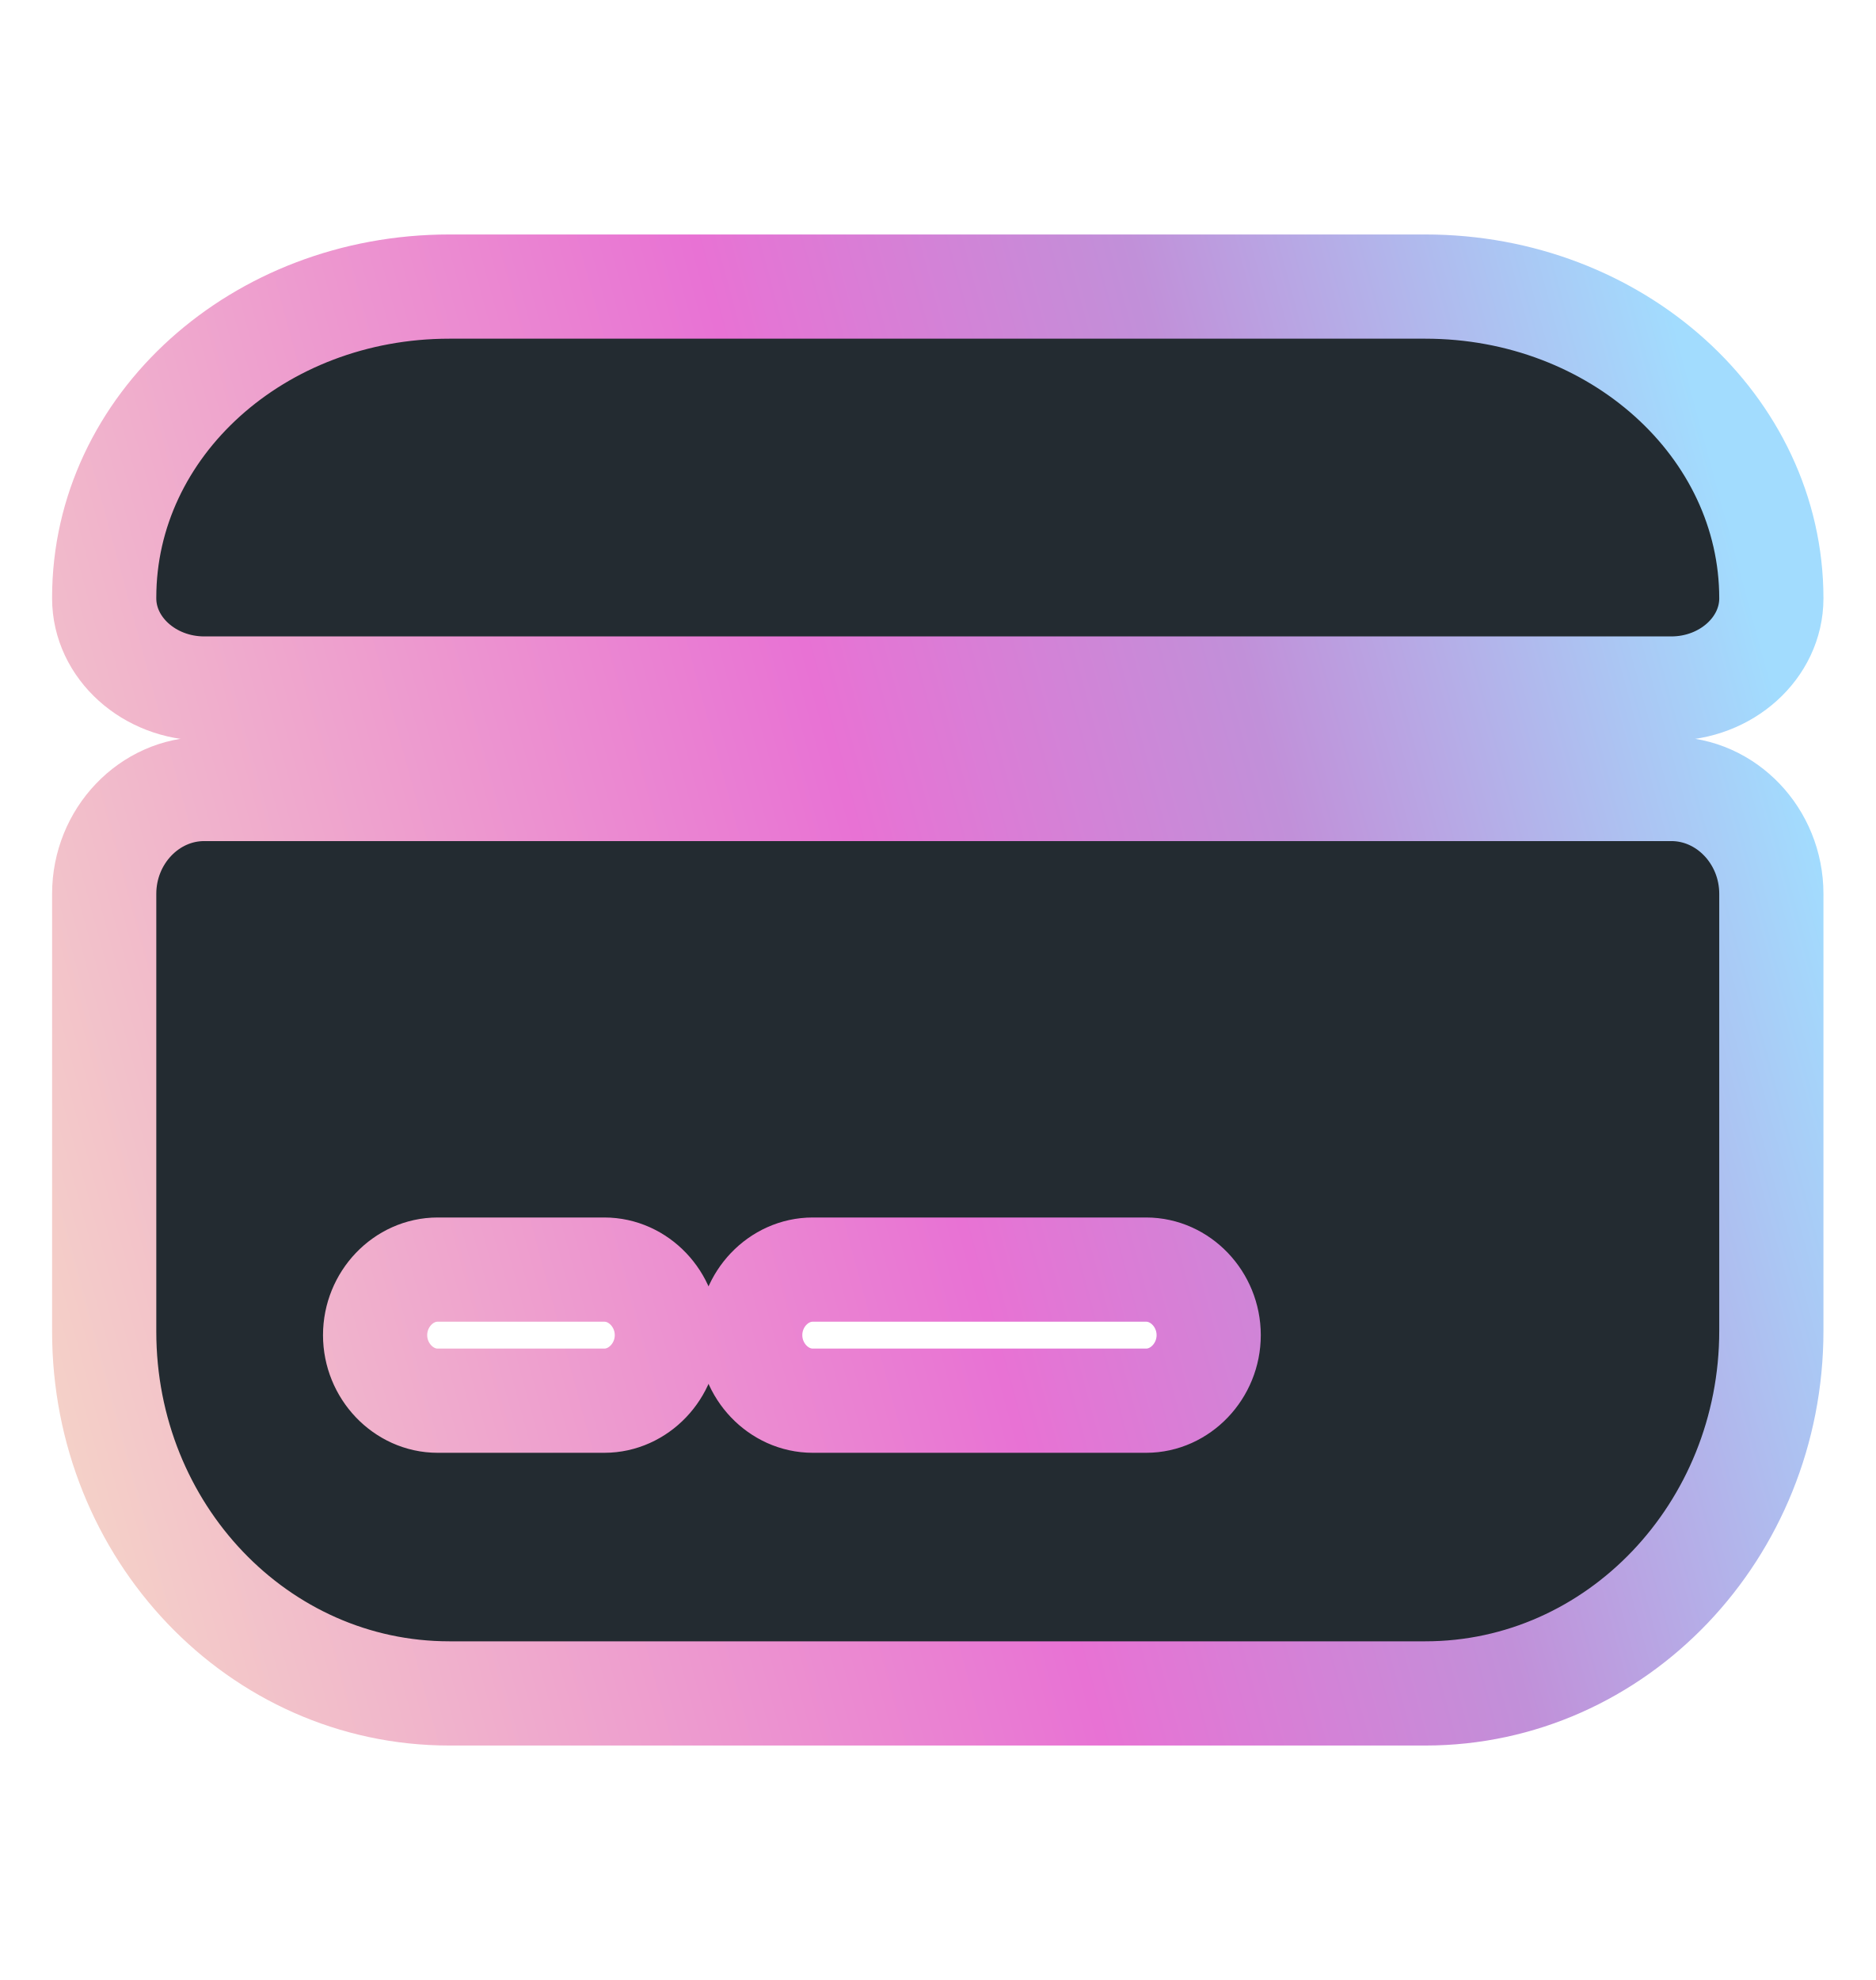
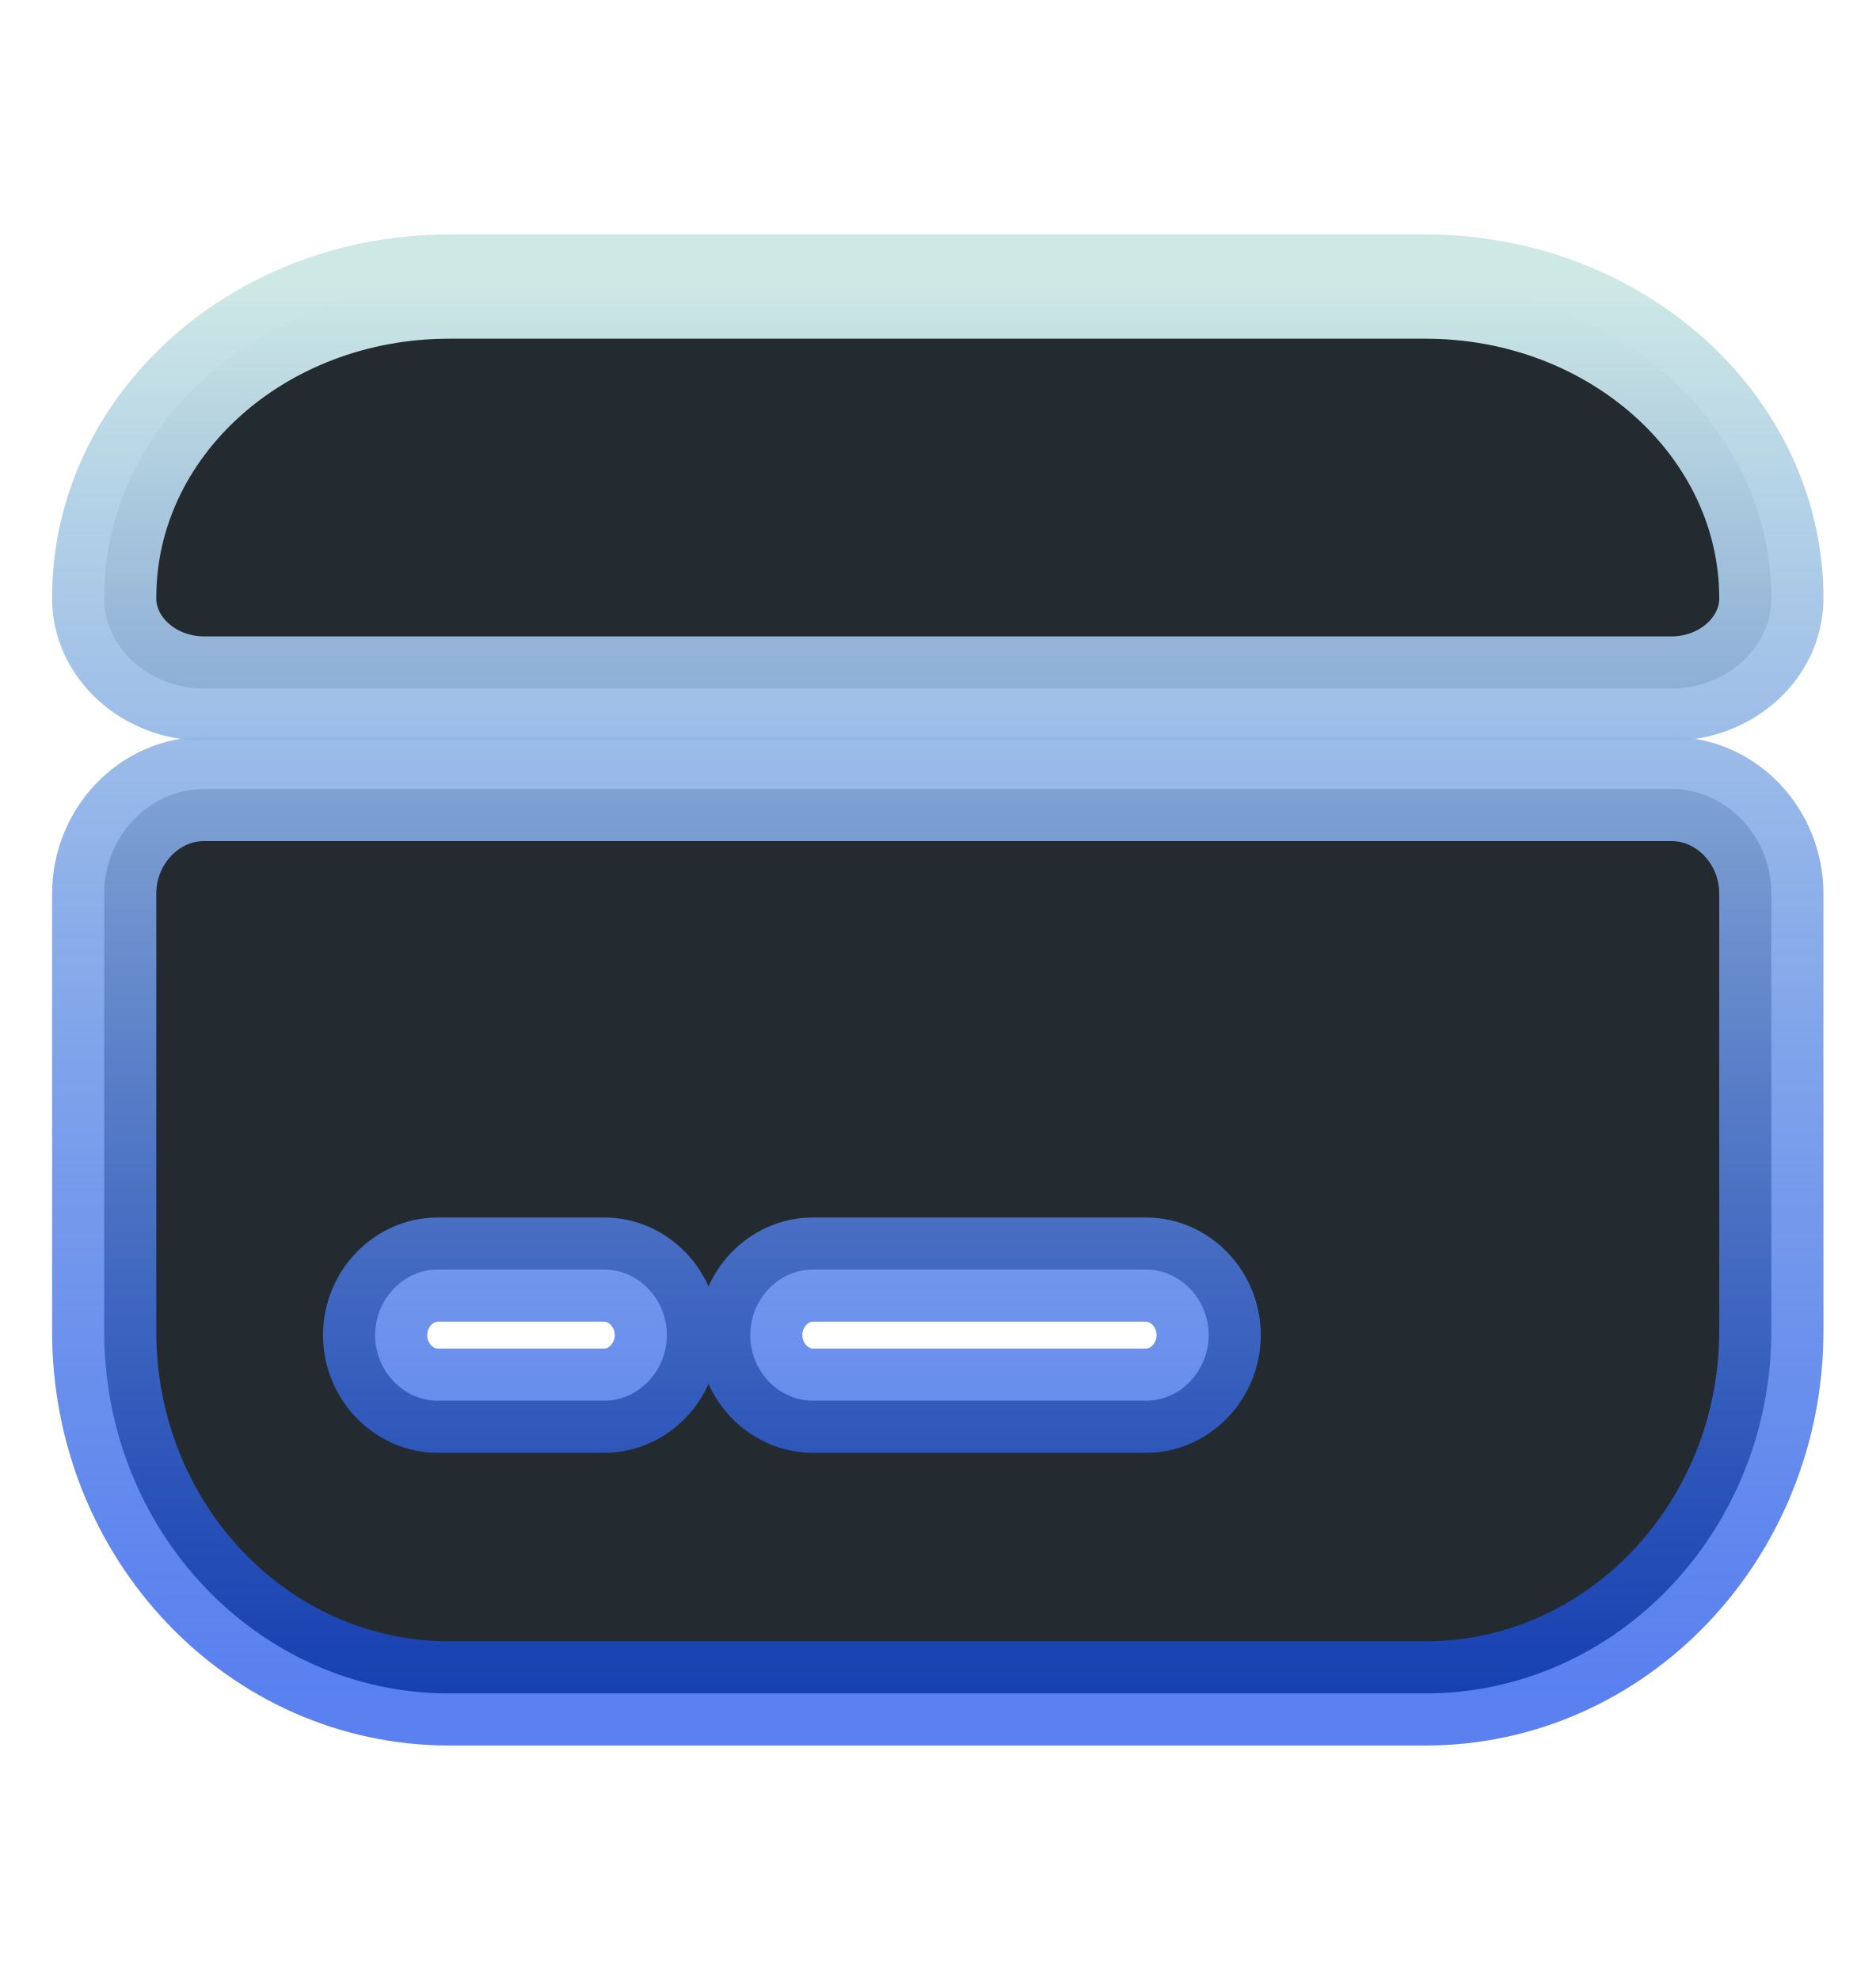
<svg xmlns="http://www.w3.org/2000/svg" width="18" height="19" viewBox="0 0 18 19" fill="none">
-   <path d="M17 5.742C17 6.217 16.568 6.607 16.04 6.607H1.96C1.432 6.607 1 6.217 1 5.742V5.734C1 4.083 2.48 2.75 4.312 2.75H13.68C15.512 2.75 17 4.09 17 5.742Z" fill="#232B31" />
+   <path d="M17 5.742C17 6.217 16.568 6.607 16.04 6.607H1.96C1.432 6.607 1 6.217 1 5.742V5.734C1 4.083 2.48 2.75 4.312 2.75H13.68C15.512 2.75 17 4.091 17 5.742Z" fill="#232B31" />
  <path d="M1 8.577V12.778C1 14.698 2.48 16.25 4.312 16.25H13.68C15.512 16.25 17 14.69 17 12.77V8.577C17 8.024 16.568 7.571 16.04 7.571H1.96C1.432 7.571 1 8.024 1 8.577ZM5.8 13.441H4.2C3.872 13.441 3.6 13.155 3.6 12.812C3.6 12.468 3.872 12.183 4.2 12.183H5.8C6.128 12.183 6.4 12.468 6.4 12.812C6.4 13.155 6.128 13.441 5.8 13.441ZM11 13.441H7.8C7.472 13.441 7.2 13.155 7.2 12.812C7.2 12.468 7.472 12.183 7.8 12.183H11C11.328 12.183 11.6 12.468 11.6 12.812C11.6 13.155 11.328 13.441 11 13.441Z" fill="#232B31" />
-   <path d="M17 5.742C17 6.217 16.568 6.607 16.04 6.607H1.96C1.432 6.607 1 6.217 1 5.742V5.734C1 4.083 2.48 2.75 4.312 2.75H13.68C15.512 2.75 17 4.09 17 5.742Z" stroke="url(#paint0_linear_294_409)" />
-   <path d="M1 8.577V12.778C1 14.698 2.48 16.25 4.312 16.25H13.68C15.512 16.25 17 14.69 17 12.77V8.577C17 8.024 16.568 7.571 16.04 7.571H1.96C1.432 7.571 1 8.024 1 8.577ZM5.8 13.441H4.2C3.872 13.441 3.6 13.155 3.6 12.812C3.6 12.468 3.872 12.183 4.2 12.183H5.8C6.128 12.183 6.4 12.468 6.4 12.812C6.4 13.155 6.128 13.441 5.8 13.441ZM11 13.441H7.8C7.472 13.441 7.2 13.155 7.2 12.812C7.2 12.468 7.472 12.183 7.8 12.183H11C11.328 12.183 11.6 12.468 11.6 12.812C11.6 13.155 11.328 13.441 11 13.441Z" stroke="url(#paint1_linear_294_409)" />
+   <path d="M17 5.742C17 6.217 16.568 6.607 16.04 6.607H1.96C1.432 6.607 1 6.217 1 5.742V5.734C1 4.083 2.48 2.75 4.312 2.75H13.68C15.512 2.75 17 4.091 17 5.742Z" stroke="url(#paint0_linear_29_620)" />
+   <path d="M1 8.577V12.778C1 14.698 2.48 16.25 4.312 16.25H13.68C15.512 16.25 17 14.69 17 12.77V8.577C17 8.024 16.568 7.571 16.04 7.571H1.96C1.432 7.571 1 8.024 1 8.577ZM5.8 13.441H4.2C3.872 13.441 3.6 13.155 3.6 12.812C3.6 12.468 3.872 12.183 4.2 12.183H5.8C6.128 12.183 6.4 12.468 6.4 12.812C6.4 13.155 6.128 13.441 5.8 13.441ZM11 13.441H7.8C7.472 13.441 7.2 13.155 7.2 12.812C7.2 12.468 7.472 12.183 7.8 12.183H11C11.328 12.183 11.6 12.468 11.6 12.812C11.6 13.155 11.328 13.441 11 13.441Z" stroke="url(#paint1_linear_29_620)" />
  <defs>
-     <linearGradient id="paint0_linear_294_409" x1="-1.551" y1="10.7" x2="19.247" y2="5.059" gradientUnits="userSpaceOnUse">
-       <stop stop-color="#F6DEC6" />
-       <stop offset="0.47" stop-color="#E872D4" />
-       <stop offset="0.657" stop-color="#C190D9" />
-       <stop offset="0.882" stop-color="#A2DCFE" />
+     <linearGradient id="paint0_linear_29_620" x1="9" y1="2.75" x2="9" y2="16.25" gradientUnits="userSpaceOnUse">
+       <stop stop-color="#CDE8E5" />
+       <stop offset="1" stop-color="#124AE8" stop-opacity="0.7" />
    </linearGradient>
-     <linearGradient id="paint1_linear_294_409" x1="-1.551" y1="10.7" x2="19.247" y2="5.059" gradientUnits="userSpaceOnUse">
-       <stop stop-color="#F6DEC6" />
-       <stop offset="0.47" stop-color="#E872D4" />
-       <stop offset="0.657" stop-color="#C190D9" />
-       <stop offset="0.882" stop-color="#A2DCFE" />
+     <linearGradient id="paint1_linear_29_620" x1="9" y1="2.75" x2="9" y2="16.25" gradientUnits="userSpaceOnUse">
+       <stop stop-color="#CDE8E5" />
+       <stop offset="1" stop-color="#124AE8" stop-opacity="0.7" />
    </linearGradient>
  </defs>
</svg>
